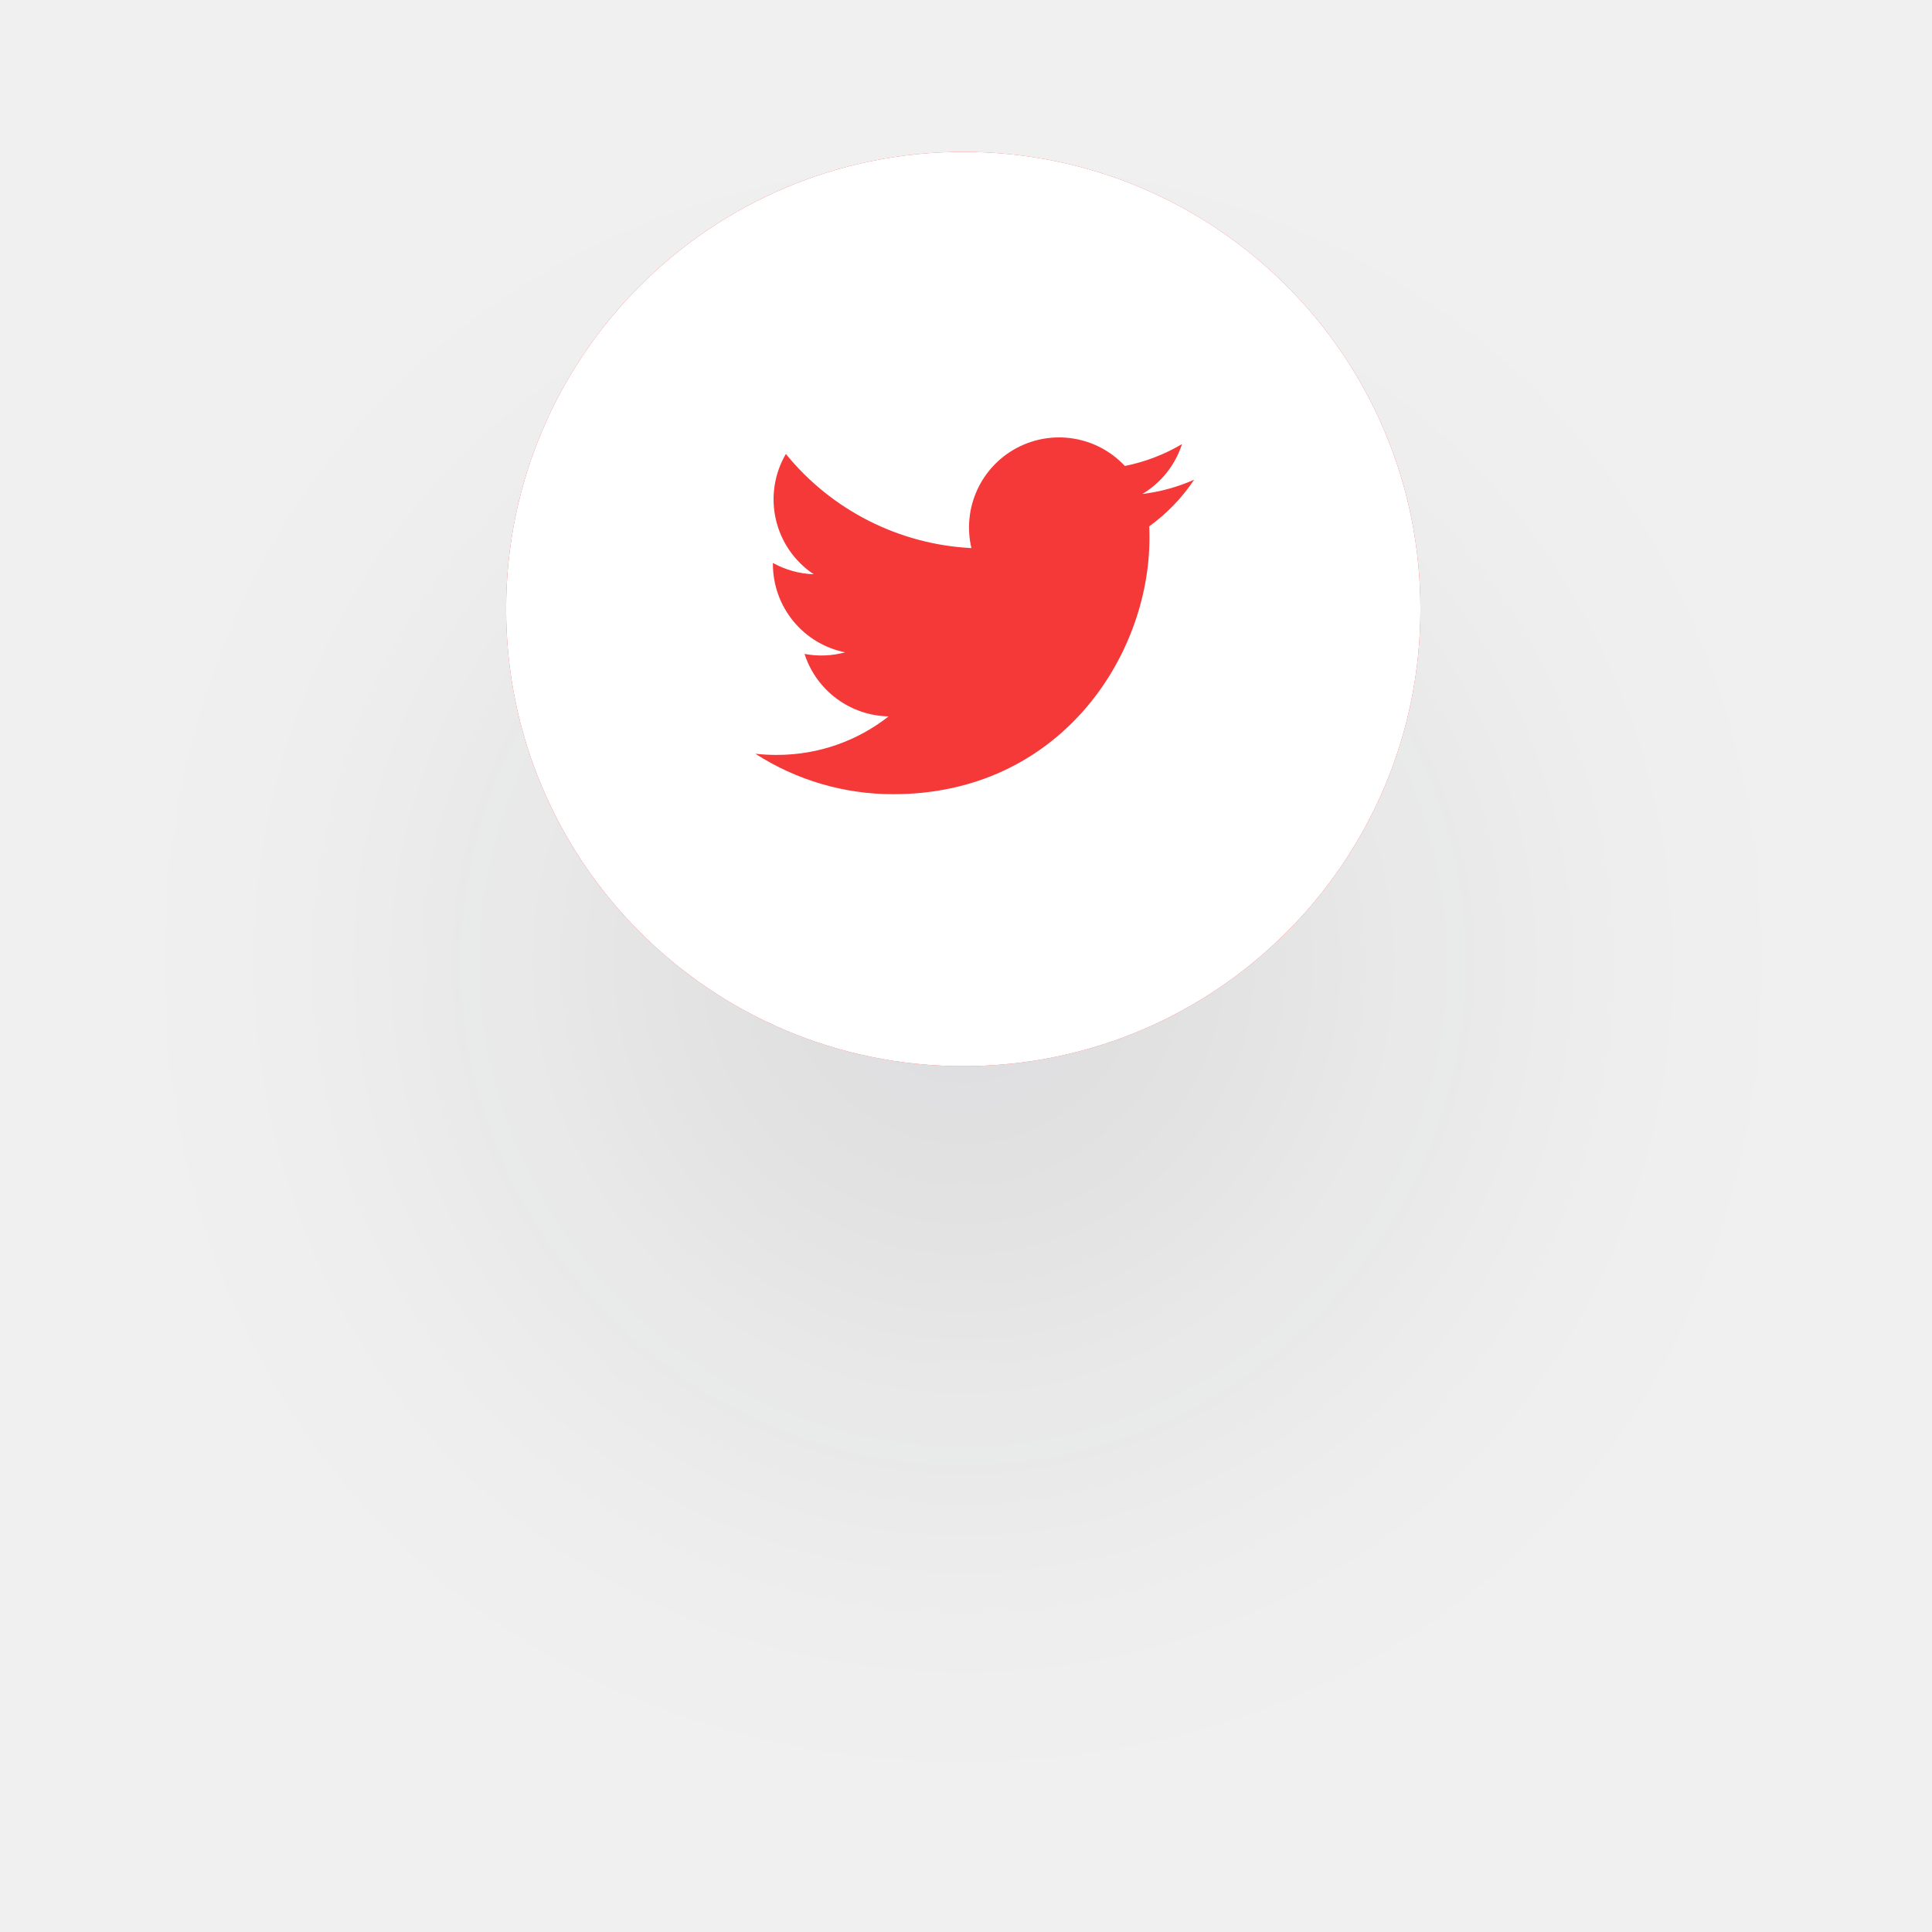
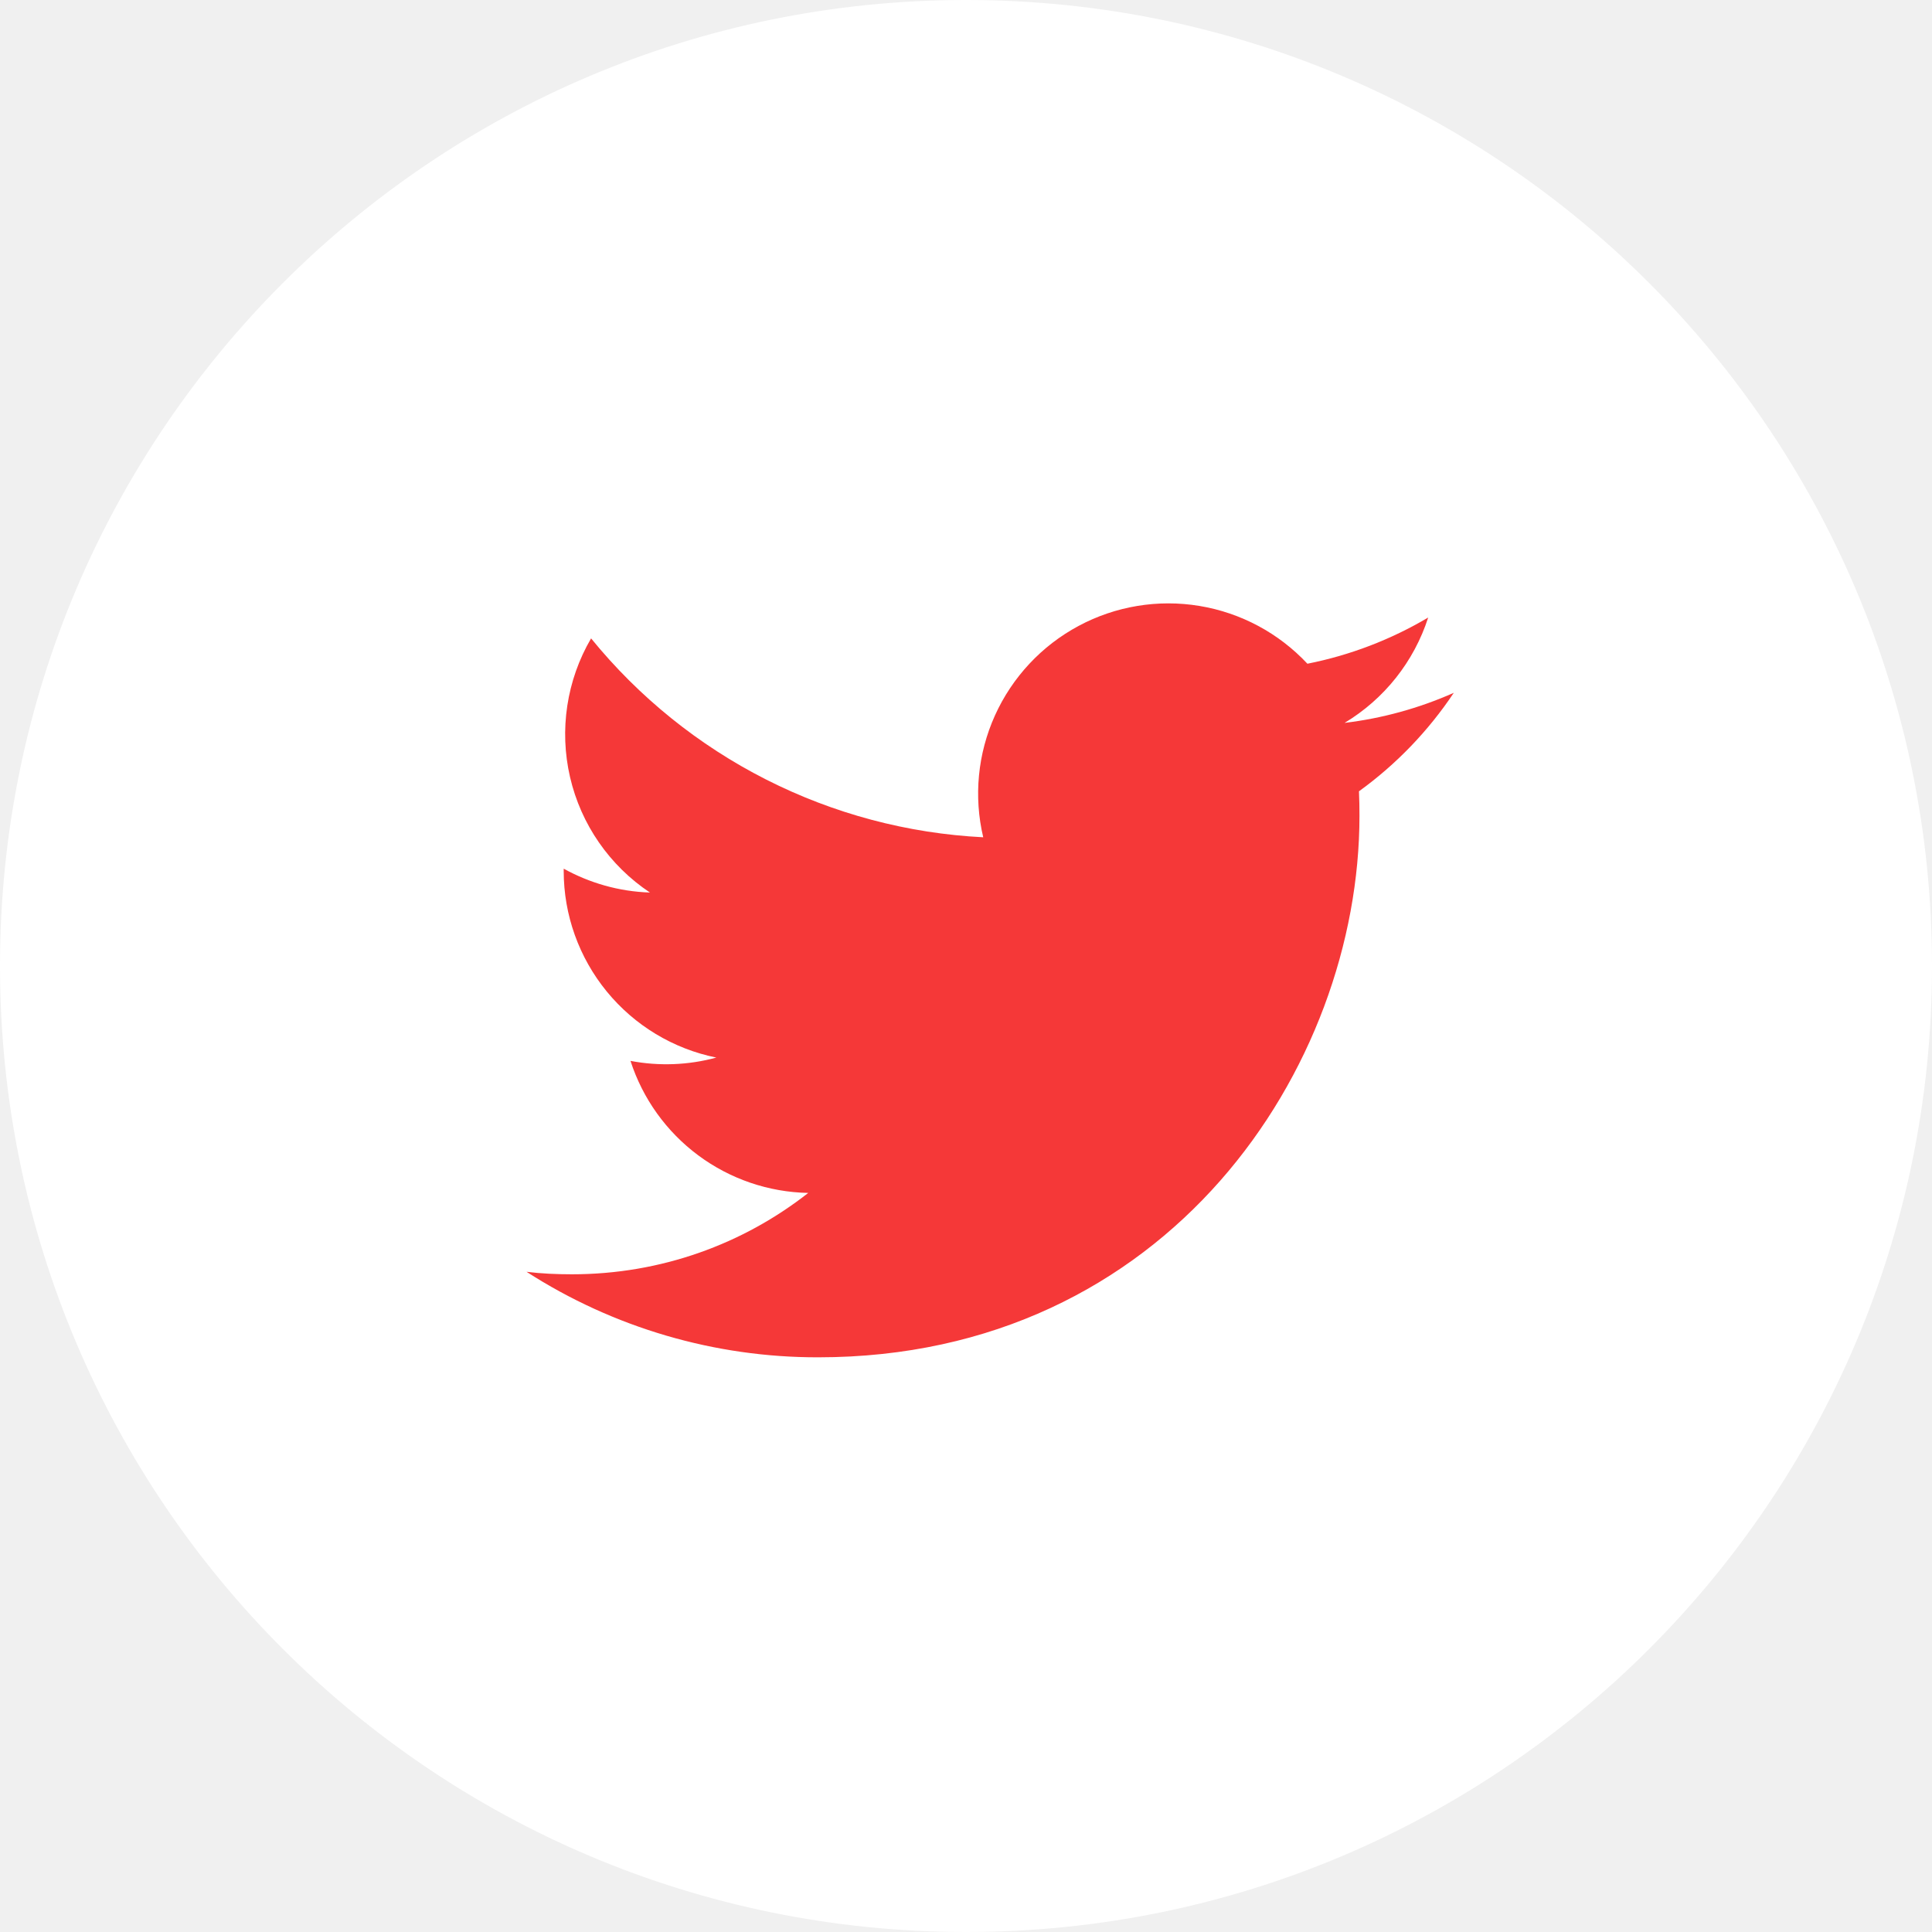
- <svg xmlns="http://www.w3.org/2000/svg" width="71" height="71" viewBox="0 0 71 71" fill="none">
-   <g filter="url(#filter0_d_1_130)">
-     <circle cx="35.4" cy="22.381" r="16.8" fill="#F53838" />
-   </g>
-   <path d="M35.4 5.581C26.122 5.581 18.6 13.102 18.6 22.381C18.6 31.659 26.122 39.181 35.4 39.181C44.678 39.181 52.2 31.659 52.2 22.381C52.2 13.102 44.678 5.581 35.4 5.581ZM42.234 19.343C42.241 19.486 42.242 19.63 42.242 19.77C42.242 24.145 38.916 29.186 32.829 29.186C31.031 29.189 29.27 28.673 27.758 27.699C28.015 27.73 28.279 27.743 28.547 27.743C30.098 27.743 31.524 27.216 32.656 26.327C31.966 26.313 31.297 26.085 30.743 25.673C30.189 25.262 29.778 24.688 29.566 24.031C30.061 24.125 30.572 24.105 31.058 23.973C30.309 23.822 29.636 23.416 29.152 22.825C28.668 22.233 28.404 21.493 28.404 20.729V20.688C28.85 20.935 29.361 21.086 29.903 21.103C29.201 20.636 28.704 19.918 28.514 19.096C28.323 18.274 28.454 17.411 28.88 16.683C29.711 17.705 30.747 18.541 31.922 19.137C33.097 19.733 34.384 20.075 35.699 20.142C35.532 19.432 35.604 18.687 35.904 18.022C36.204 17.357 36.715 16.81 37.358 16.466C38.001 16.122 38.74 16 39.46 16.119C40.179 16.237 40.84 16.591 41.338 17.124C42.078 16.977 42.788 16.705 43.438 16.32C43.191 17.087 42.674 17.738 41.983 18.153C42.639 18.074 43.28 17.897 43.884 17.629C43.44 18.294 42.882 18.874 42.234 19.343Z" fill="white" />
-   <defs>
-     <filter id="filter0_d_1_130" x="0.6" y="0.581" width="69.6" height="69.6" filterUnits="userSpaceOnUse" color-interpolation-filters="sRGB">
-       <feFlood flood-opacity="0" result="BackgroundImageFix" />
-       <feColorMatrix in="SourceAlpha" type="matrix" values="0 0 0 0 0 0 0 0 0 0 0 0 0 0 0 0 0 0 127 0" result="hardAlpha" />
-       <feOffset dy="13" />
-       <feGaussianBlur stdDeviation="9" />
-       <feColorMatrix type="matrix" values="0 0 0 0 0.066 0 0 0 0 0.073 0 0 0 0 0.138 0 0 0 0.08 0" />
-       <feBlend mode="normal" in2="BackgroundImageFix" result="effect1_dropShadow_1_130" />
-       <feBlend mode="normal" in="SourceGraphic" in2="effect1_dropShadow_1_130" result="shape" />
-     </filter>
-   </defs>
+ <svg xmlns="http://www.w3.org/2000/svg" width="35" height="35" viewBox="0 0 35 35" fill="none">
+   <circle cx="17.4" cy="17.381" r="16.8" fill="#F53838" />
+   <path d="M17.5 0C7.835 0 0 7.835 0 17.5C0 27.165 7.835 35 17.5 35C27.165 35 35 27.165 35 17.5C35 7.835 27.165 0 17.5 0ZM24.619 14.335C24.626 14.485 24.628 14.634 24.628 14.78C24.628 19.337 21.162 24.589 14.822 24.589C12.949 24.592 11.114 24.054 9.539 23.04C9.807 23.073 10.083 23.085 10.361 23.085C11.977 23.085 13.462 22.537 14.642 21.611C13.923 21.597 13.226 21.359 12.649 20.93C12.072 20.501 11.643 19.903 11.422 19.219C11.939 19.317 12.47 19.297 12.977 19.159C12.197 19.001 11.496 18.578 10.992 17.962C10.488 17.346 10.212 16.575 10.212 15.779V15.737C10.677 15.994 11.209 16.151 11.774 16.169C11.043 15.682 10.525 14.935 10.327 14.079C10.129 13.223 10.265 12.323 10.708 11.565C11.574 12.629 12.653 13.5 13.877 14.121C15.101 14.742 16.441 15.099 17.812 15.168C17.637 14.429 17.712 13.653 18.025 12.96C18.338 12.268 18.87 11.698 19.54 11.339C20.21 10.98 20.979 10.853 21.729 10.977C22.479 11.101 23.166 11.469 23.685 12.024C24.457 11.871 25.196 11.588 25.873 11.187C25.616 11.986 25.077 12.664 24.358 13.096C25.041 13.014 25.708 12.83 26.337 12.551C25.875 13.243 25.293 13.848 24.619 14.335V14.335Z" fill="white" />
</svg>
